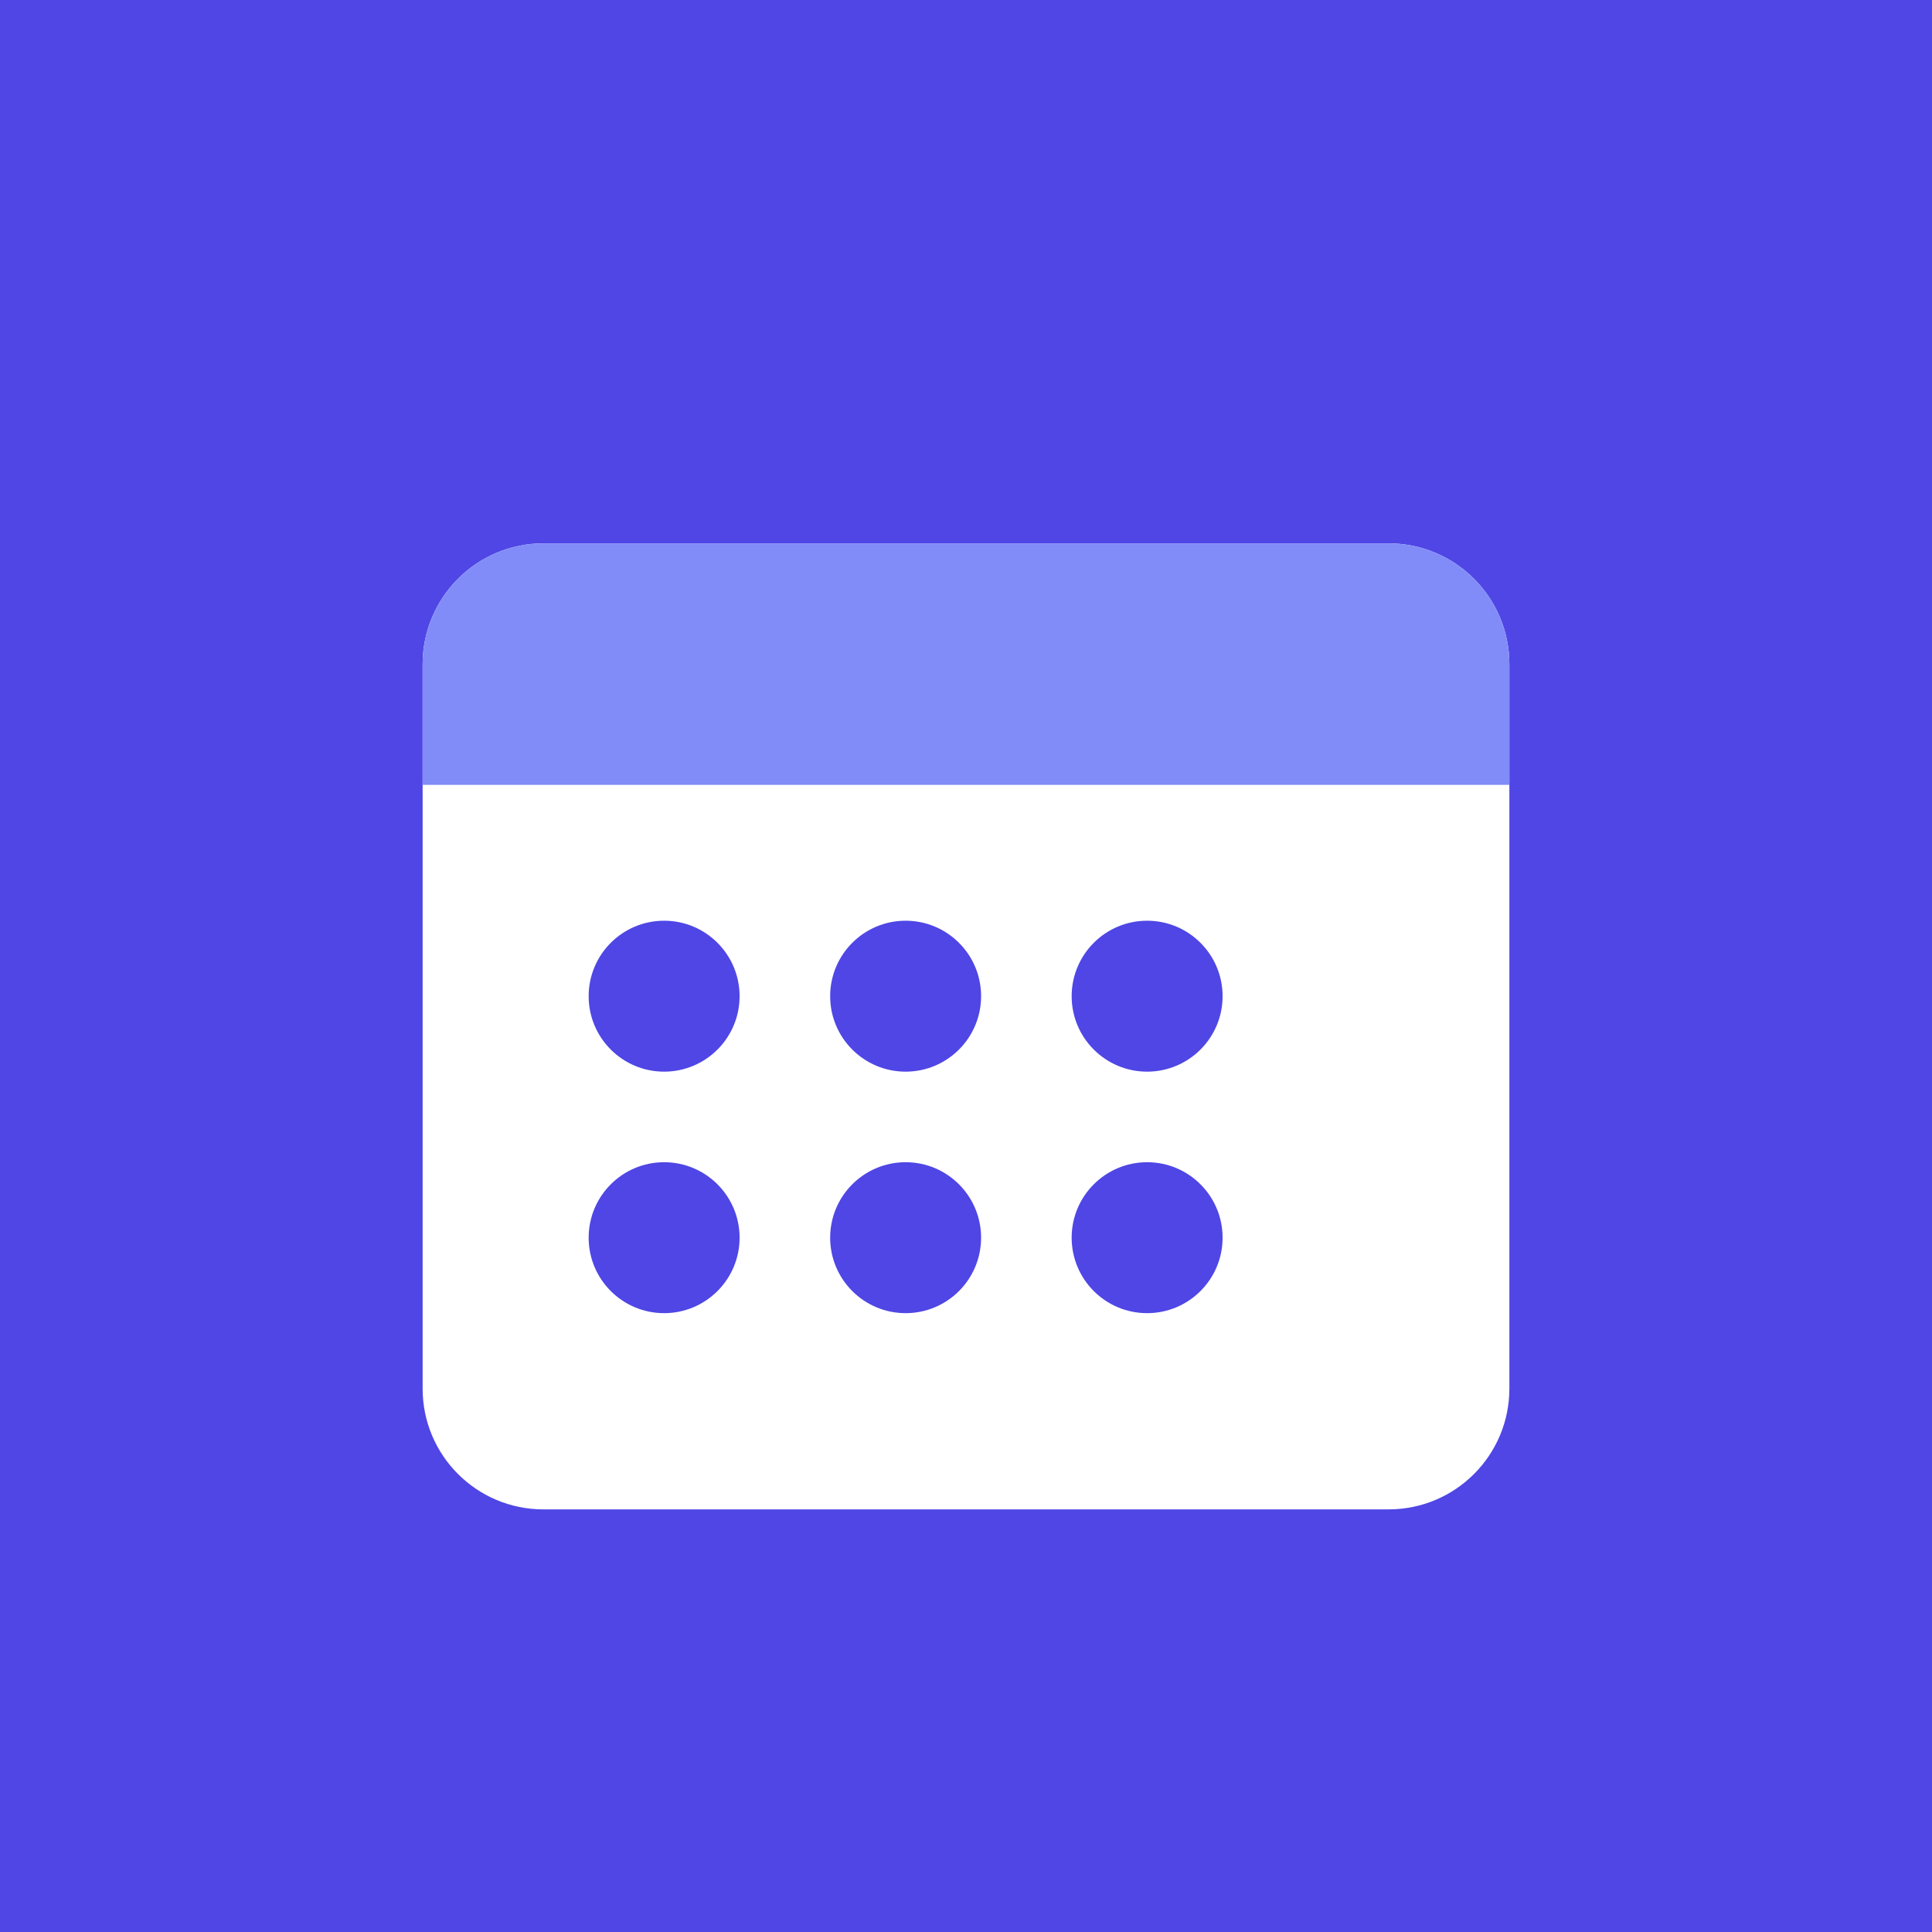
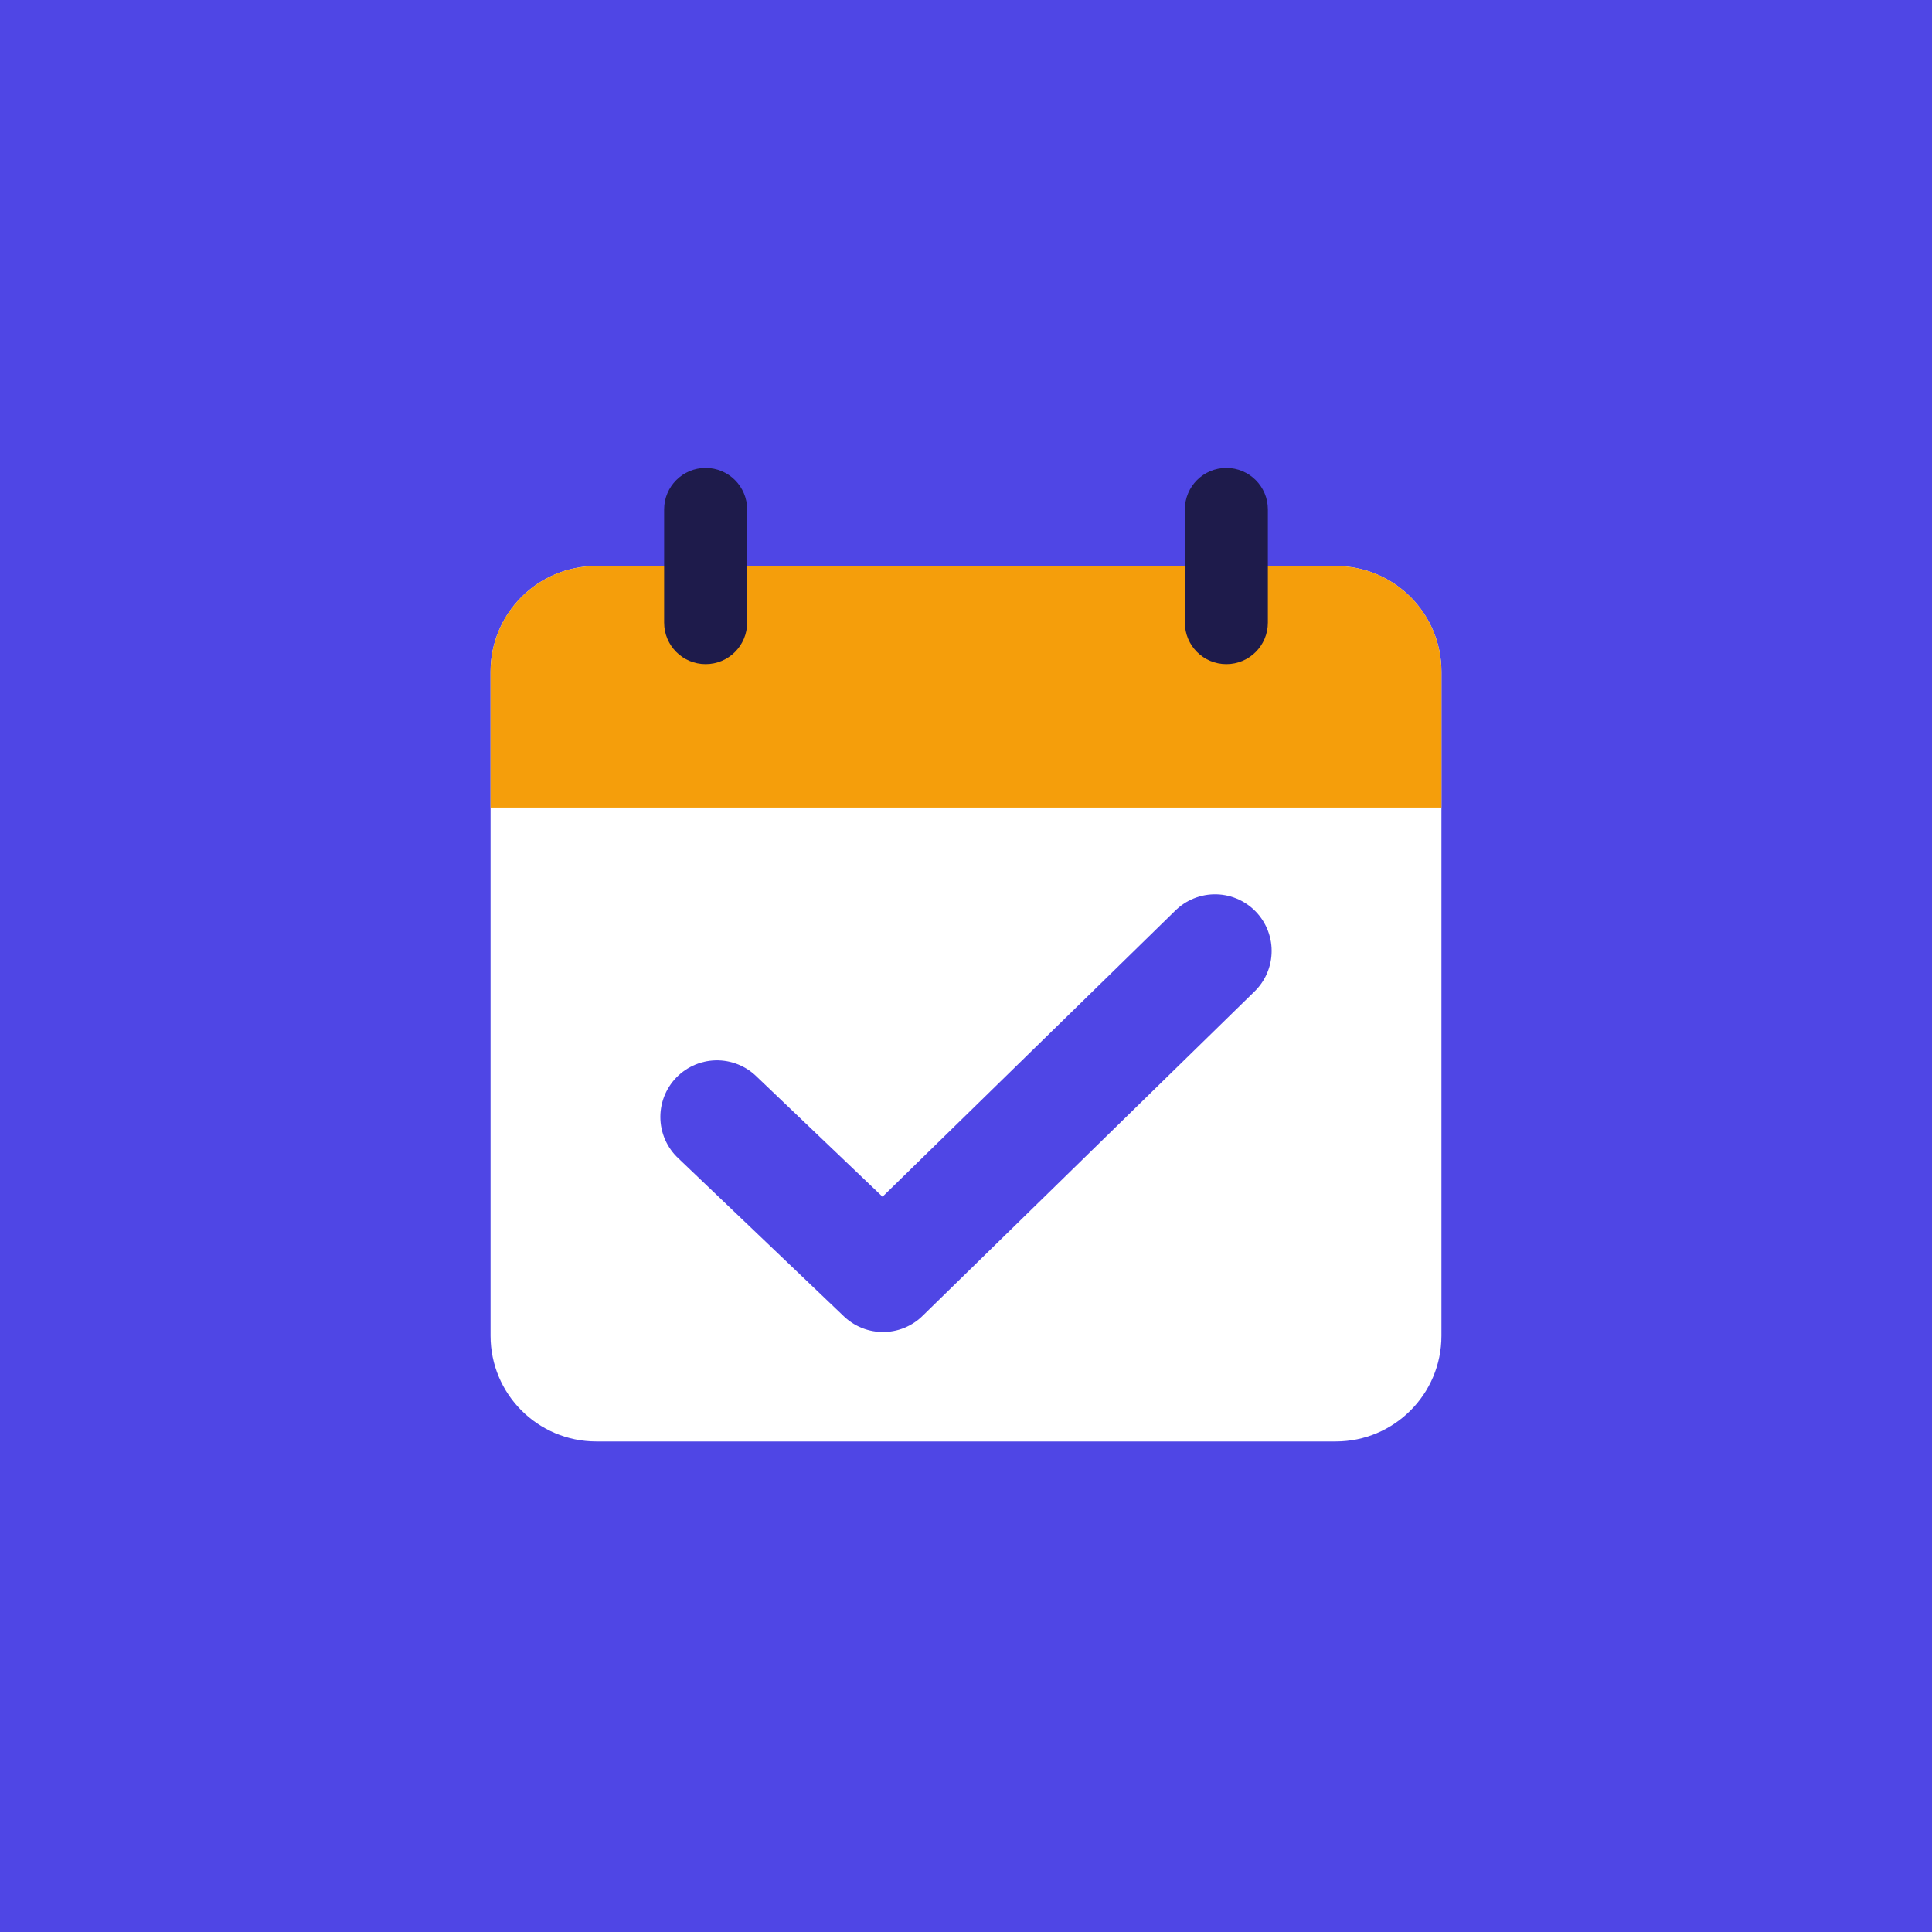
- <svg xmlns="http://www.w3.org/2000/svg" viewBox="0 0 512 512">
+ <svg xmlns="http://www.w3.org/2000/svg" viewBox="0 0 512 512" width="512" height="512">
  <rect width="512" height="512" fill="#4f46e5" />
-   <rect x="112" y="144" width="288" height="256" rx="32" fill="#ffffff" />
-   <path d="M112 176a32 32 0 0 1 32-32h224a32 32 0 0 1 32 32v32H112z" fill="#818cf8" />
-   <g fill="#4f46e5">
-     <circle cx="176" cy="264" r="20" />
-     <circle cx="240" cy="264" r="20" />
-     <circle cx="304" cy="264" r="20" />
-     <circle cx="176" cy="328" r="20" />
-     <circle cx="240" cy="328" r="20" />
-     <circle cx="304" cy="328" r="20" />
-   </g>
+   <rect x="130" y="150" width="252" height="232" rx="28" fill="#ffffff" />
+   <path d="M130 214V178a28 28 0 0 1 28-28H354a28 28 0 0 1 28 28V214Z" fill="#f59e0b" />
+   <rect x="176" y="124" width="22" height="52" rx="11" fill="#1e1b4b" />
+   <rect x="314" y="124" width="22" height="52" rx="11" fill="#1e1b4b" />
+   <polyline points="190,296 234,338 322,252" fill="none" stroke="#4f46e5" stroke-width="30" stroke-linecap="round" stroke-linejoin="round" />
</svg>
